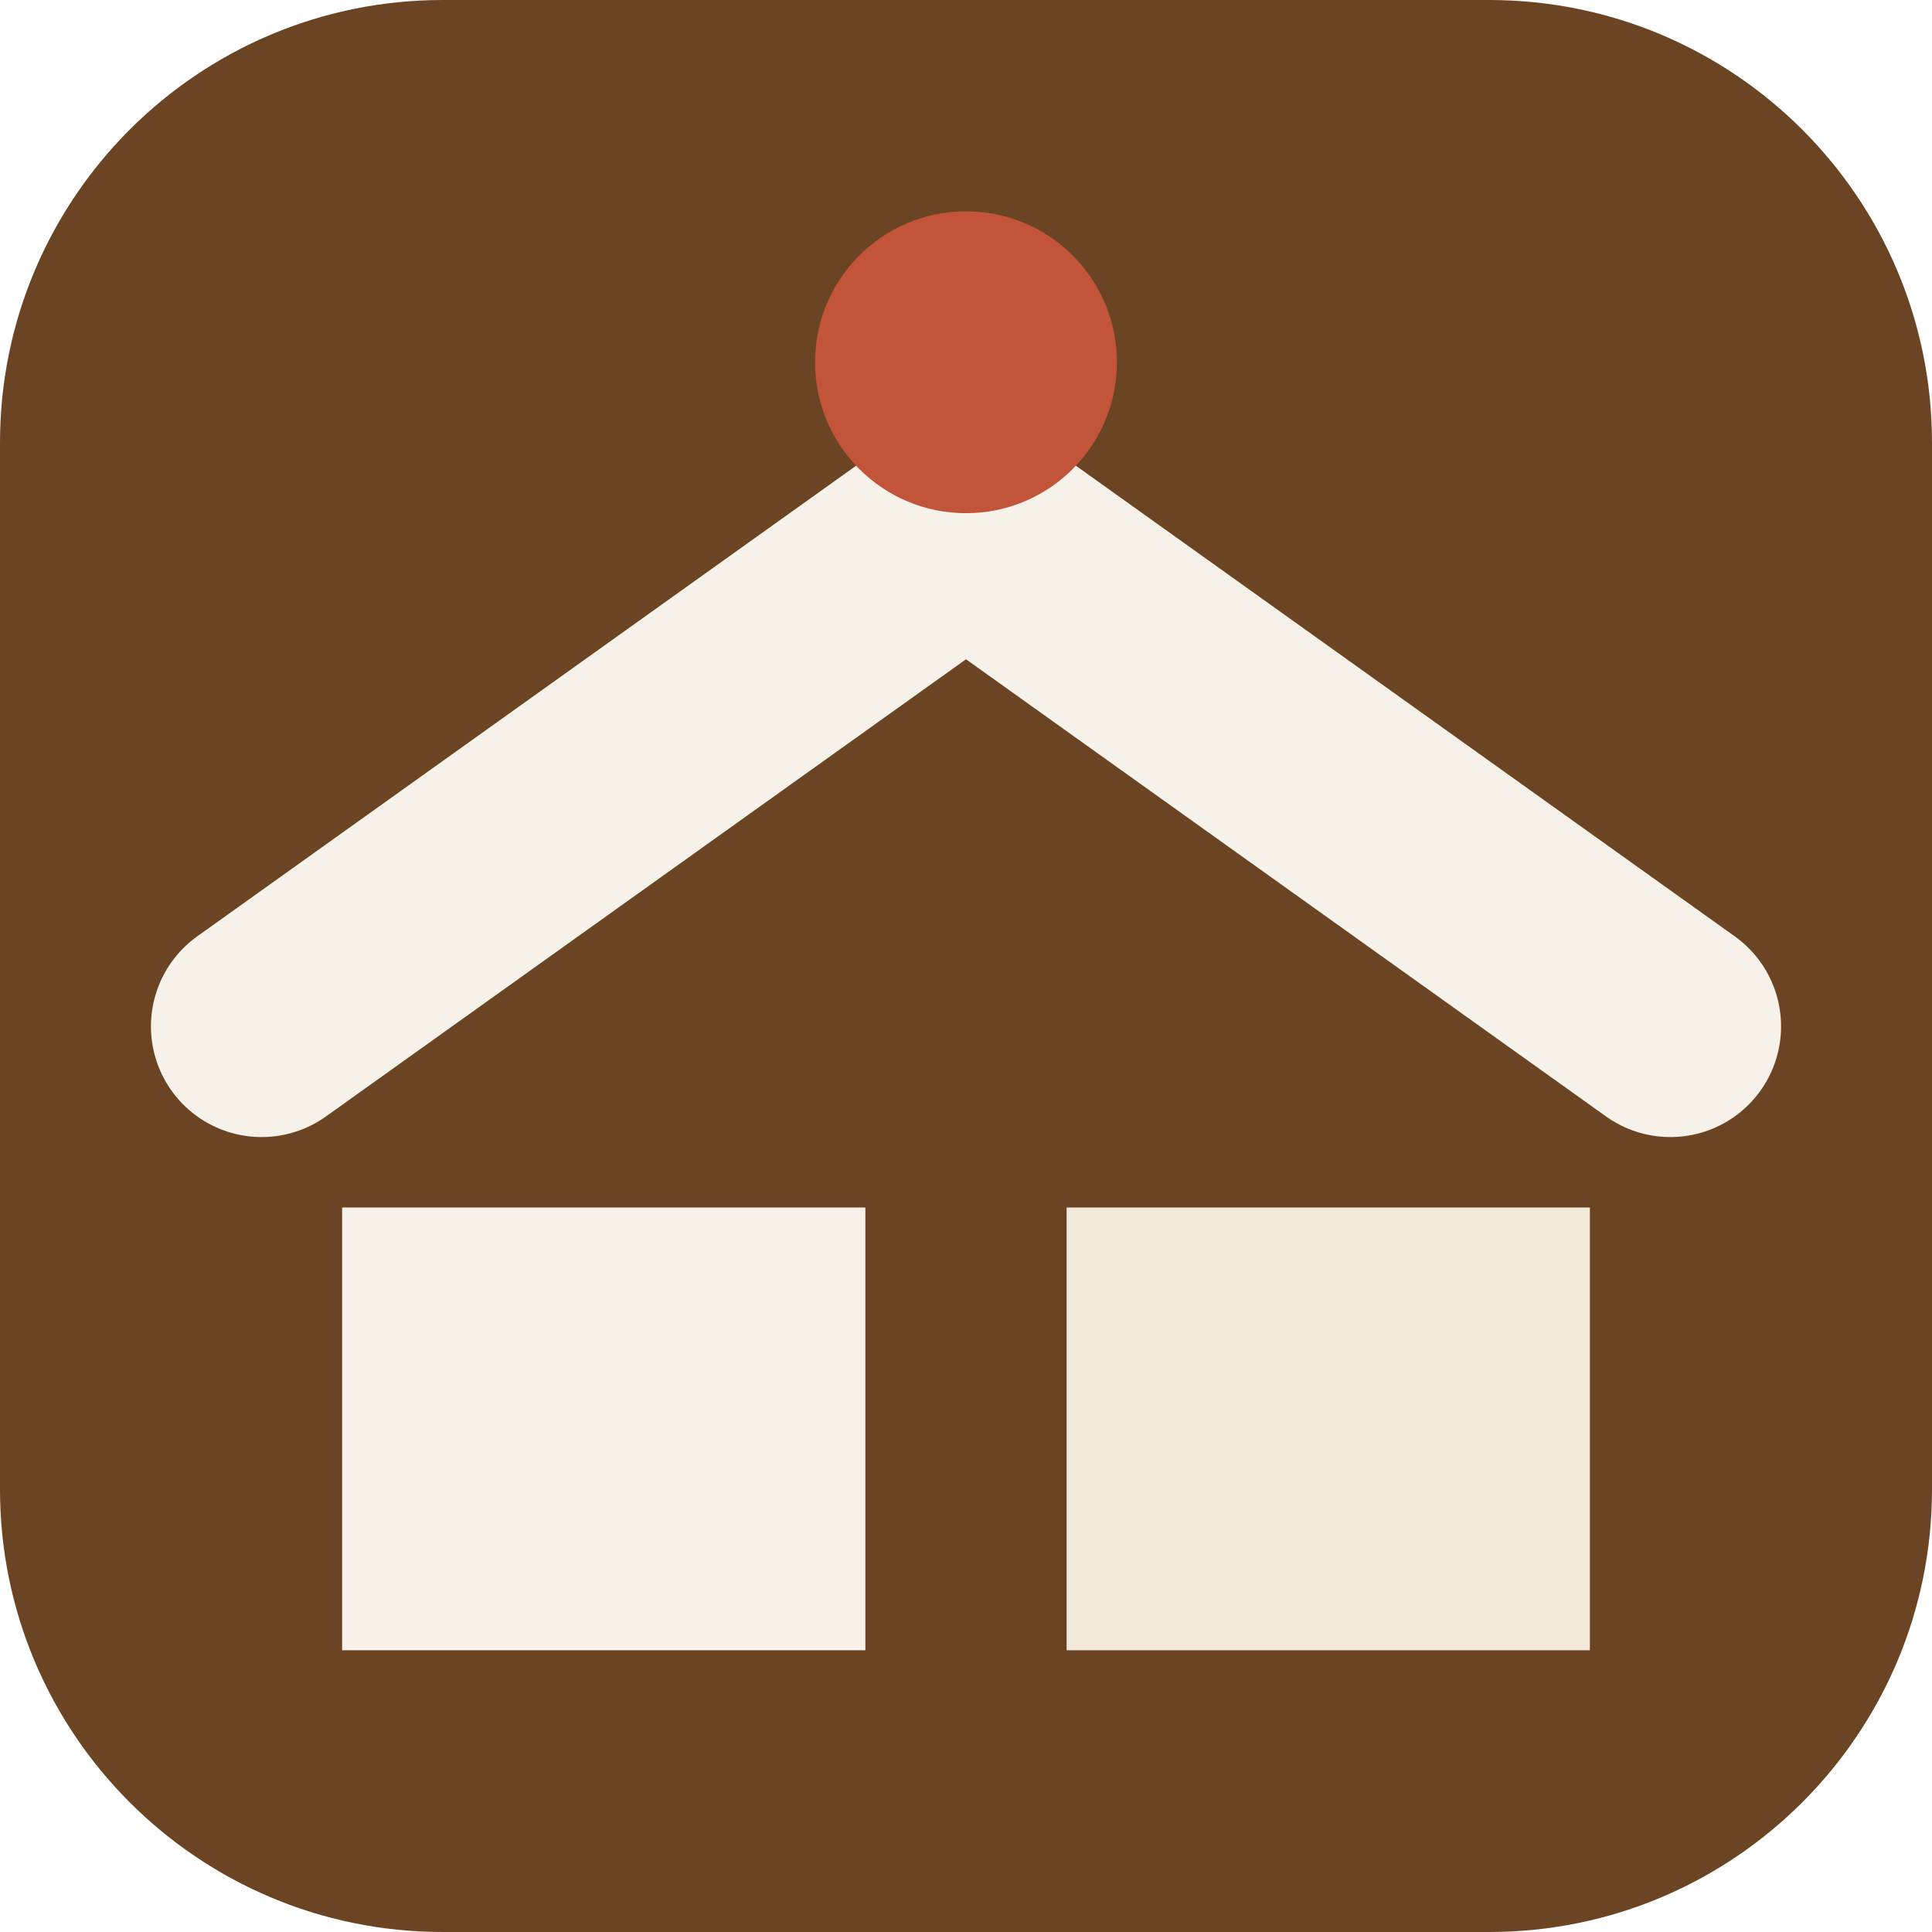
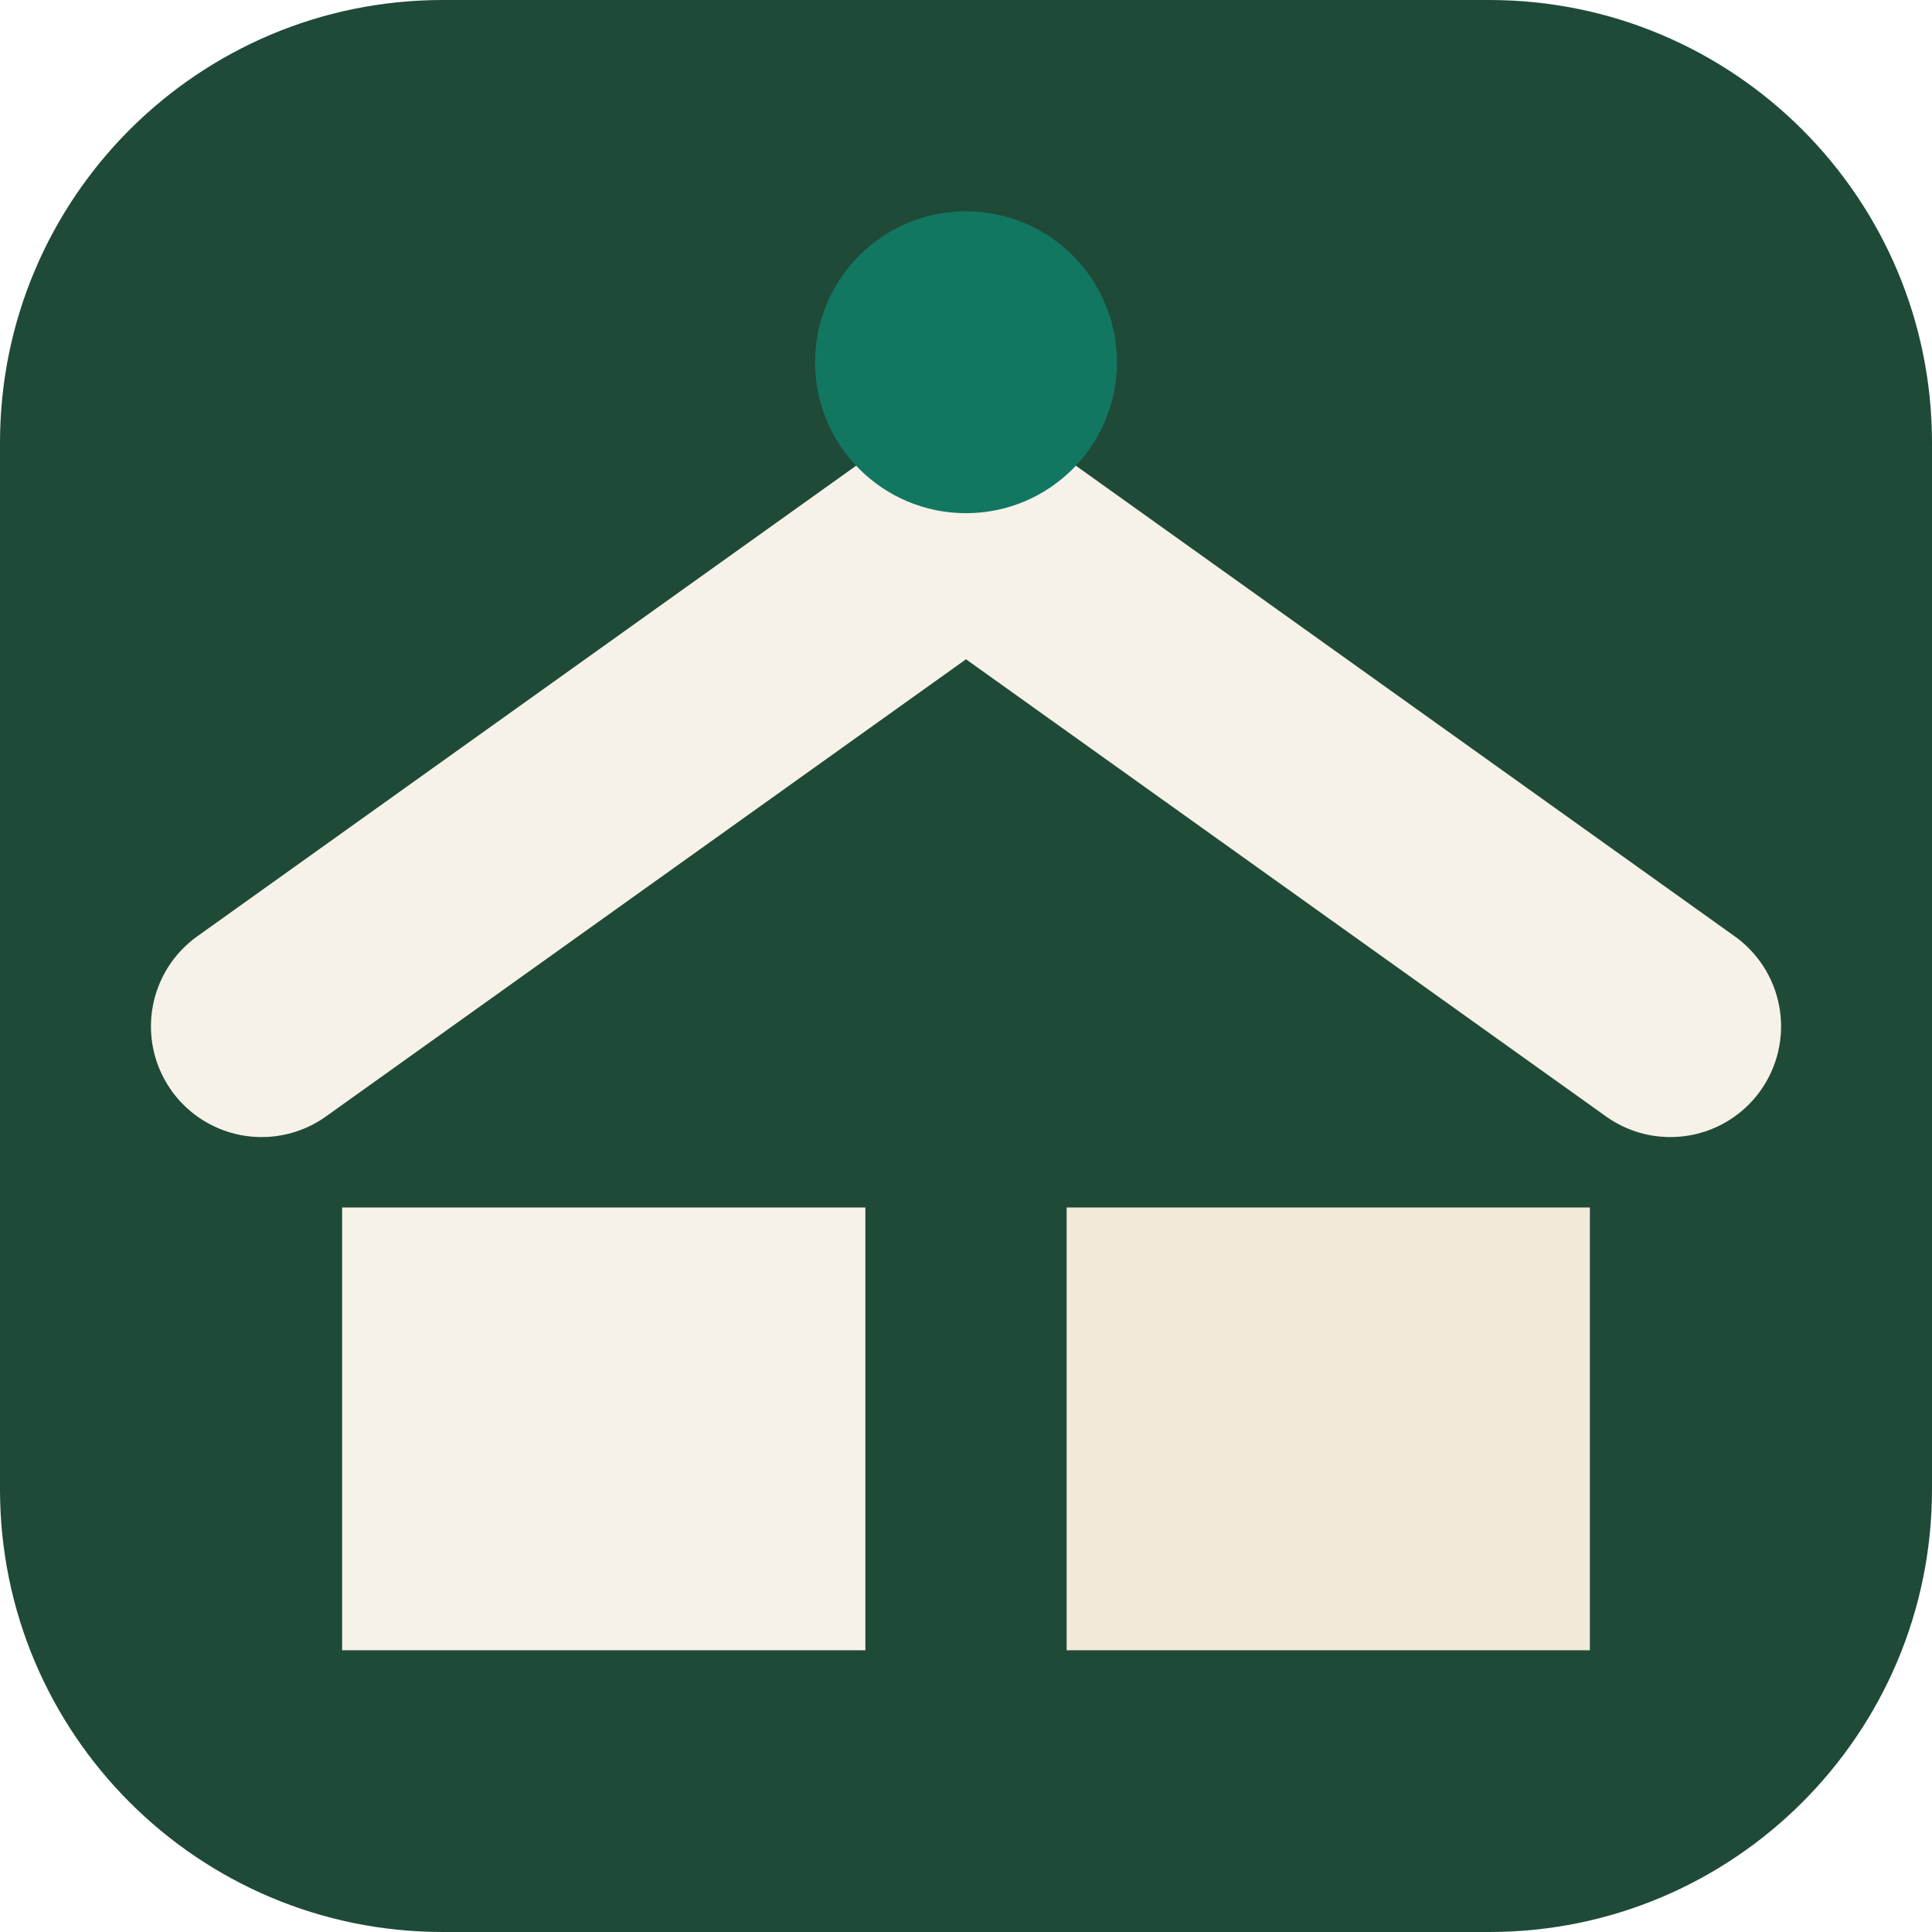
<svg xmlns="http://www.w3.org/2000/svg" width="96" height="96" viewBox="0 0 96 96" role="img" aria-label="Teachouse">
-   <rect width="96" height="96" rx="22" fill="#6B4423" />
+   <rect width="96" height="96" rx="22" fill="#1F4A38" />
  <path d="M13 51 L48 26 L83 51" fill="none" stroke="#F7F2E9" stroke-width="11" stroke-linecap="round" stroke-linejoin="round" />
-   <circle cx="48" cy="18" r="7.5" fill="#C2543A" />
+   <circle cx="48" cy="18" r="7.5" fill="#127761" />
  <rect x="17" y="60" width="26" height="22" fill="#F7F2E9" />
  <rect x="53" y="60" width="26" height="22" fill="#F2E9DA" />
</svg>
